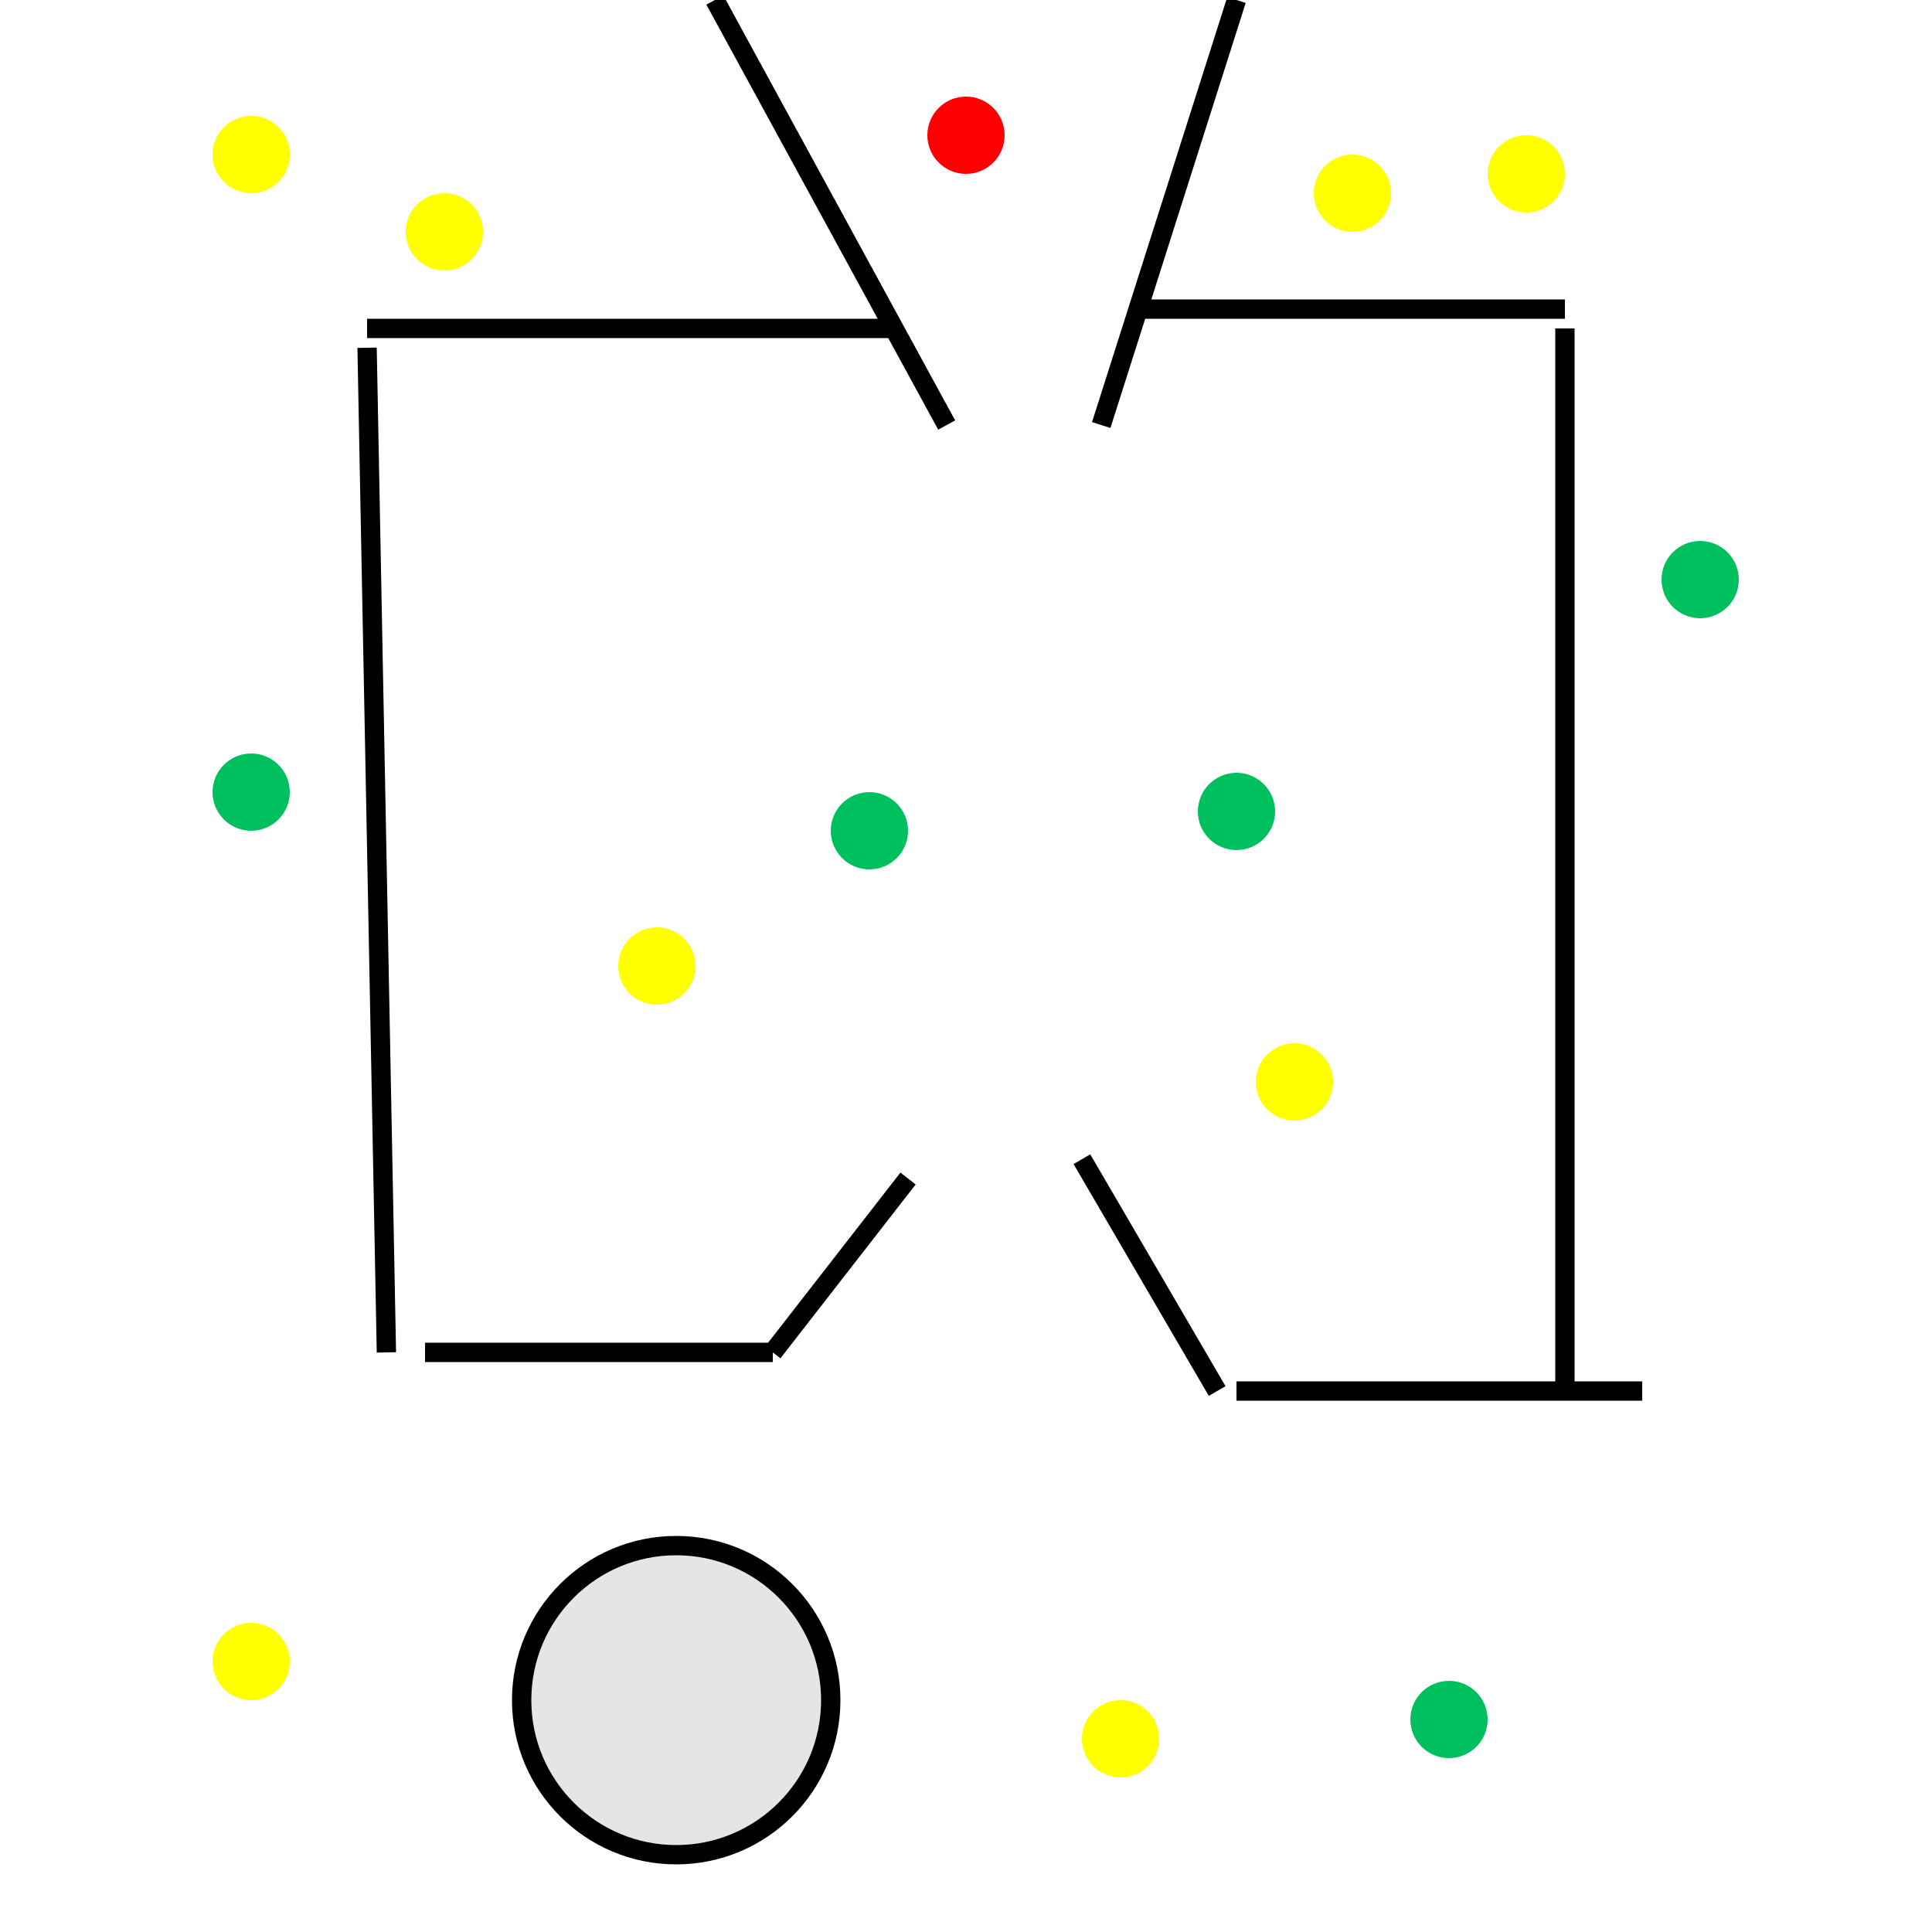
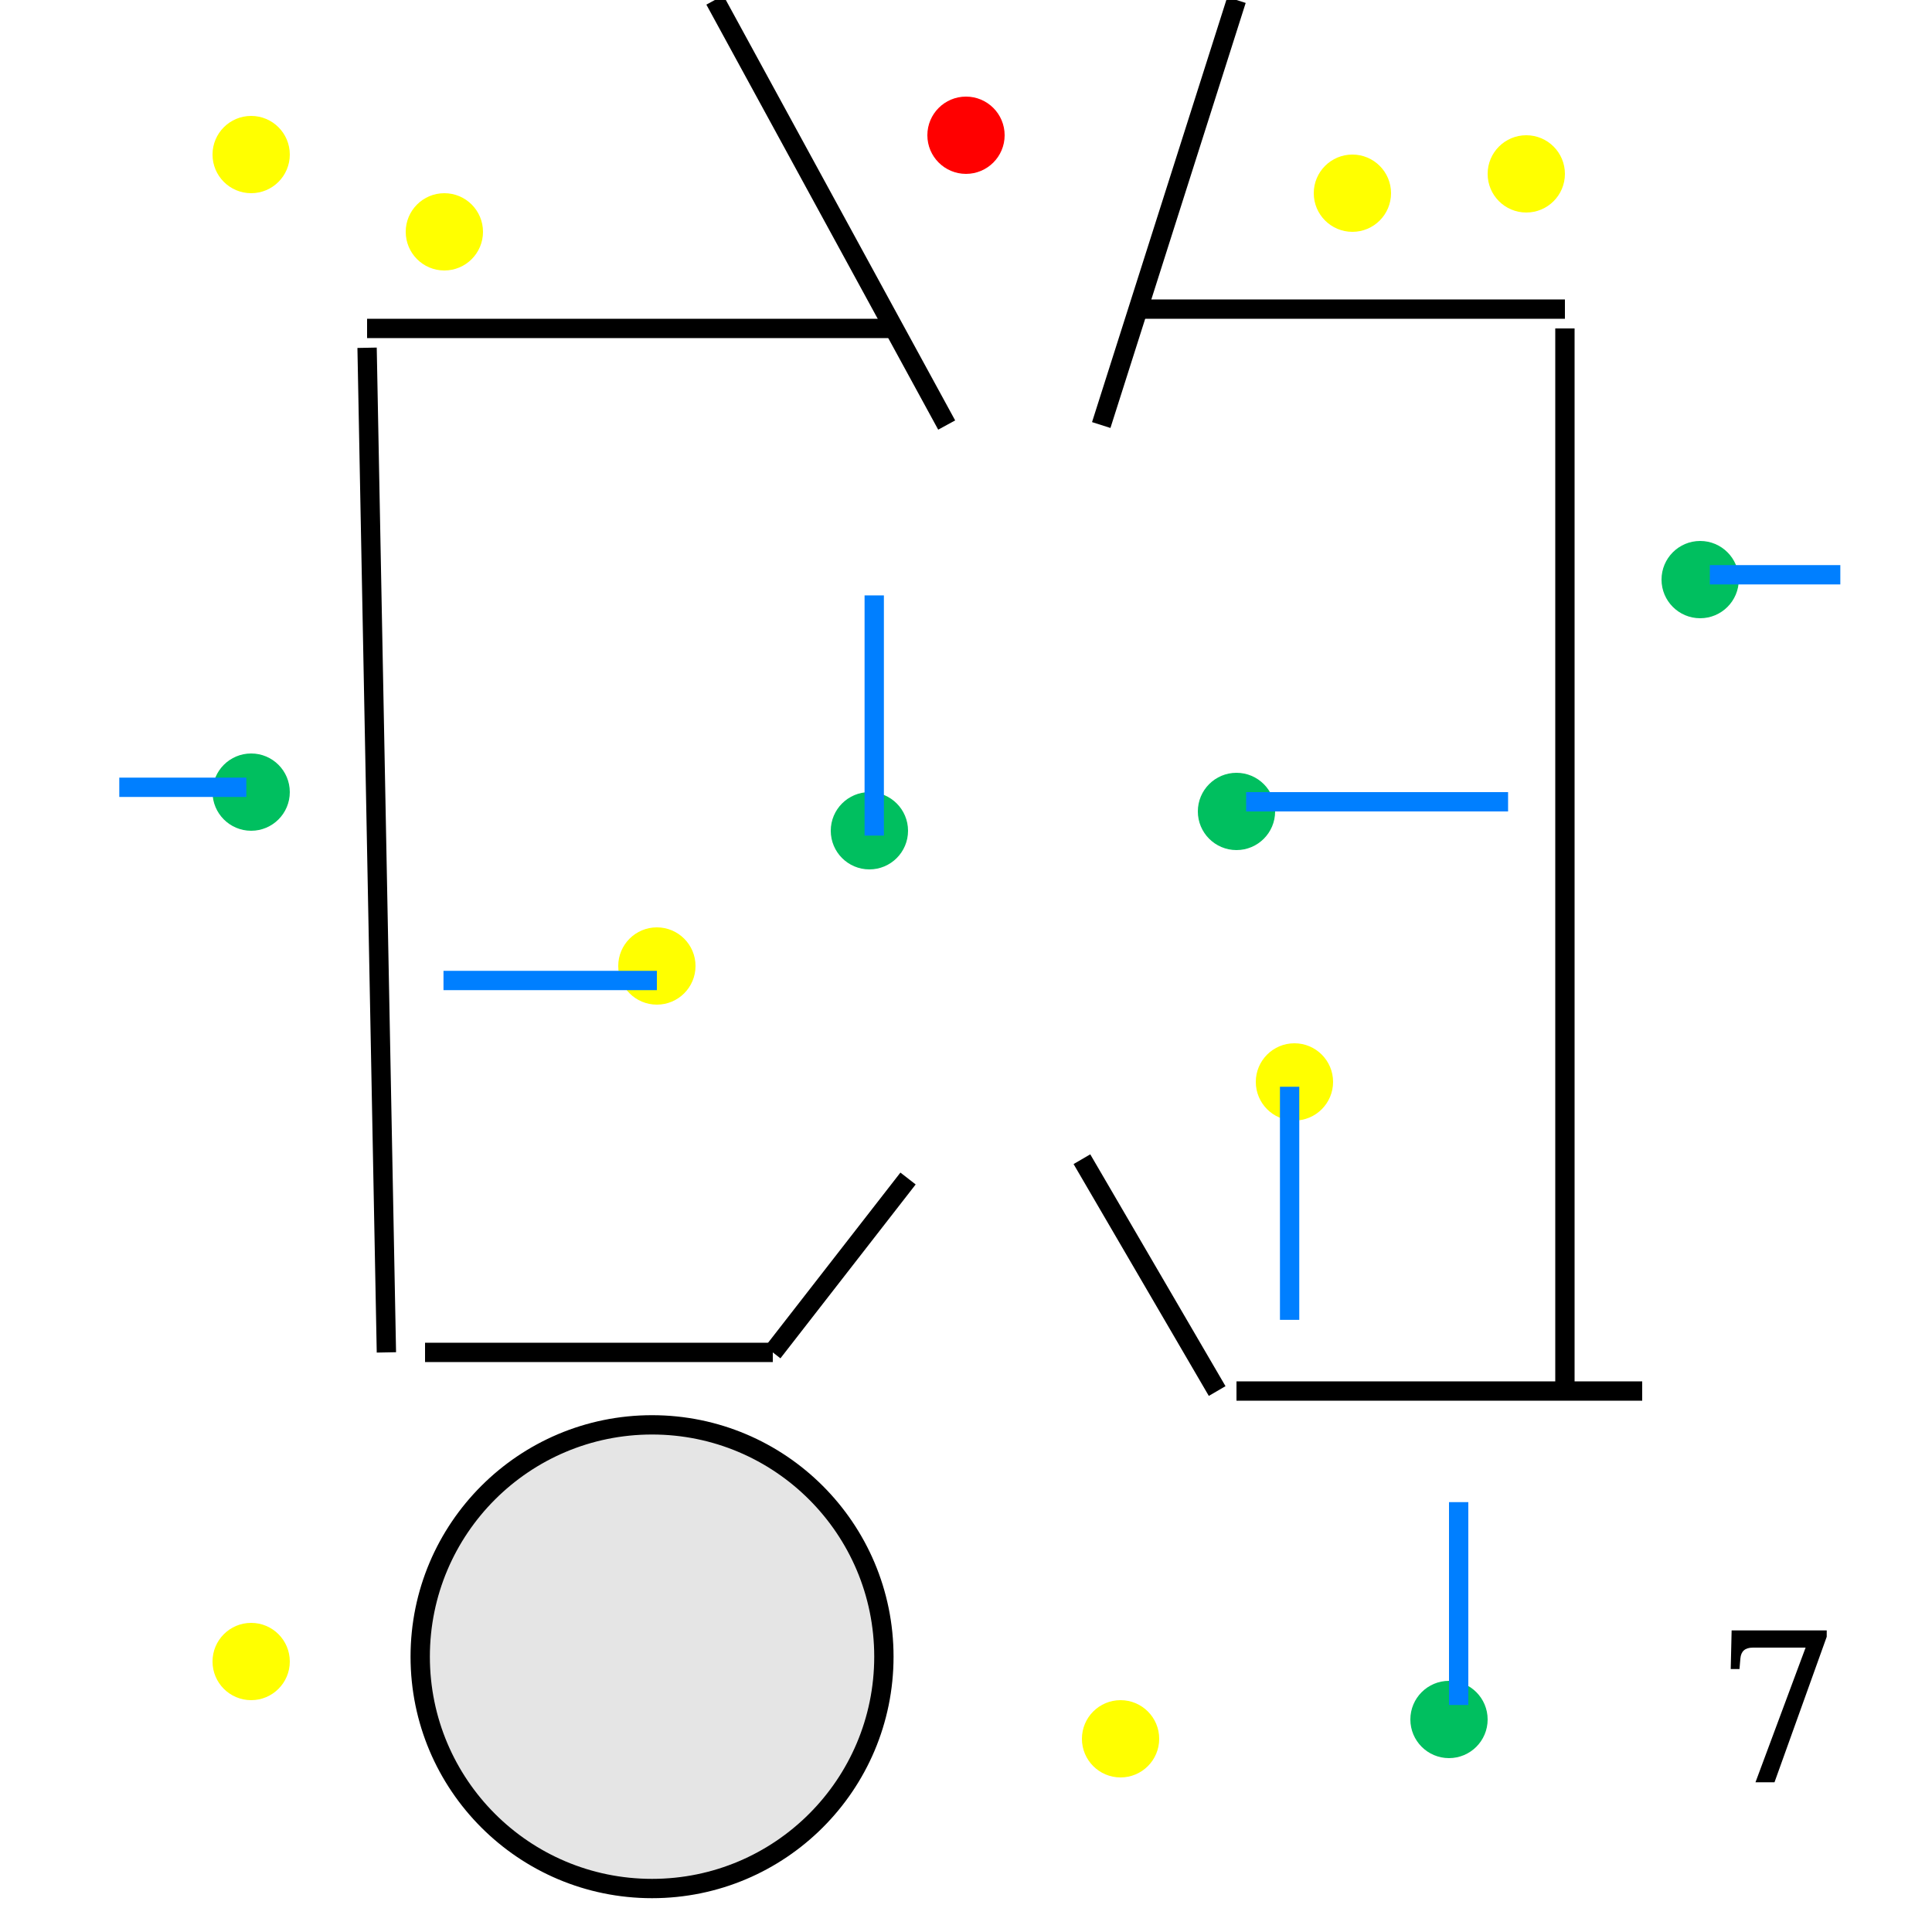
<svg xmlns="http://www.w3.org/2000/svg" width="100" height="100">
  <g>
-     <circle id="svg_1" r="8" cy="88" cx="35" stroke="#000000" fill="#e5e5e5" />
-     <circle id="svg_6" r="2" cy="7" cx="50" stroke-linecap="null" stroke-linejoin="null" stroke-dasharray="null" stroke-width="0" stroke="#000000" fill="#ff0000" />
-     <circle r="2" cy="50" cx="34" stroke-linecap="null" stroke-linejoin="null" stroke-dasharray="null" stroke-width="0" stroke="#000000" fill="#ffff00" id="svg_36" />
-     <circle id="svg_19" r="2" cy="42" cx="64" stroke-linecap="null" stroke-linejoin="null" stroke-dasharray="null" stroke-width="0" stroke="#000000" fill="#00bf5f" />
-     <circle id="svg_15" r="2" cy="89" cx="75" stroke-linecap="null" stroke-linejoin="null" stroke-dasharray="null" stroke-width="0" stroke="#000000" fill="#00bf5f" />
-     <circle id="svg_18" r="2" cy="43" cx="45" stroke-linecap="null" stroke-linejoin="null" stroke-dasharray="null" stroke-width="0" stroke="#000000" fill="#00bf5f" />
-     <circle r="2" cy="12" cx="23" stroke-linecap="null" stroke-linejoin="null" stroke-dasharray="null" stroke-width="0" stroke="#000000" fill="#ffff00" id="svg_35" />
-     <circle r="2" cy="56" cx="67" stroke-linecap="null" stroke-linejoin="null" stroke-dasharray="null" stroke-width="0" stroke="#000000" fill="#ffff00" id="svg_37" />
-     <line id="svg_2" y2="22" x2="49" y1="0" x1="37" stroke-linecap="null" stroke-linejoin="null" stroke-dasharray="null" stroke="#000000" fill="none" />
-     <line id="svg_3" y2="22" x2="57" y1="0" x1="64" stroke-linecap="null" stroke-linejoin="null" stroke-dasharray="null" stroke="#000000" fill="none" />
-     <line id="svg_4" y2="17" x2="19" y1="17" x1="46" stroke-linecap="null" stroke-linejoin="null" stroke-dasharray="null" stroke="#000000" fill="none" />
-     <line id="svg_5" y2="16" x2="81" y1="16" x1="59" stroke-linecap="null" stroke-linejoin="null" stroke-dasharray="null" stroke="#000000" fill="none" />
-     <line id="svg_7" y2="61" x2="47" y1="70" x1="40" stroke-linecap="null" stroke-linejoin="null" stroke-dasharray="null" stroke="#000000" fill="none" />
-     <line id="svg_8" y2="60" x2="56" y1="72" x1="63" stroke-linecap="null" stroke-linejoin="null" stroke-dasharray="null" stroke="#000000" fill="none" />
-     <line id="svg_9" y2="70" x2="20" y1="18" x1="19" stroke-linecap="null" stroke-linejoin="null" stroke-dasharray="null" stroke="#000000" fill="none" />
-     <line id="svg_10" y2="70" x2="22" y1="70" x1="40" stroke-linecap="null" stroke-linejoin="null" stroke-dasharray="null" stroke="#000000" fill="none" />
-     <line id="svg_11" y2="72" x2="85" y1="72" x1="64" stroke-linecap="null" stroke-linejoin="null" stroke-dasharray="null" stroke="#000000" fill="none" />
-     <line id="svg_12" y2="72" x2="81" y1="17" x1="81" stroke-linecap="null" stroke-linejoin="null" stroke-dasharray="null" stroke="#000000" fill="none" />
-     <circle id="svg_13" r="2" cy="10" cx="70" stroke-linecap="null" stroke-linejoin="null" stroke-dasharray="null" stroke-width="0" stroke="#000000" fill="#ffff00" />
-     <circle id="svg_14" r="2" cy="9" cx="79" stroke-linecap="null" stroke-linejoin="null" stroke-dasharray="null" stroke-width="0" stroke="#000000" fill="#ffff00" />
-     <circle id="svg_16" r="2" cy="8" cx="13" stroke-linecap="null" stroke-linejoin="null" stroke-dasharray="null" stroke-width="0" stroke="#000000" fill="#ffff00" />
-     <circle id="svg_17" r="2" cy="41" cx="13" stroke-linecap="null" stroke-linejoin="null" stroke-dasharray="null" stroke-width="0" stroke="#000000" fill="#00bf5f" />
-     <circle id="svg_20" r="2" cy="30" cx="88" stroke-linecap="null" stroke-linejoin="null" stroke-dasharray="null" stroke-width="0" stroke="#000000" fill="#00bf5f" />
-     <circle id="svg_21" r="2" cy="90" cx="58" stroke-linecap="null" stroke-linejoin="null" stroke-dasharray="null" stroke-width="0" stroke="#000000" fill="#ffff00" />
-     <circle id="svg_22" r="2" cy="86" cx="13" stroke-linecap="null" stroke-linejoin="null" stroke-dasharray="null" stroke-width="0" stroke="#000000" fill="#ffff00" />
+     <circle fill="#e5e5e5" stroke="#000000" cx="33.75" cy="85.75" r="12" id="svg_1" />
+     <circle fill="#ff0000" stroke="#000000" stroke-width="0" stroke-dasharray="null" stroke-linejoin="null" stroke-linecap="null" cx="50" cy="7" r="2" id="svg_6" />
+     <circle id="svg_35" fill="#ffff00" stroke="#000000" stroke-width="0" stroke-dasharray="null" stroke-linejoin="null" stroke-linecap="null" cx="23" cy="12" r="2" />
+     <line fill="none" stroke="#000000" stroke-dasharray="null" stroke-linejoin="null" stroke-linecap="null" x1="37" y1="0" x2="49" y2="22" id="svg_2" />
+     <line fill="none" stroke="#000000" stroke-dasharray="null" stroke-linejoin="null" stroke-linecap="null" x1="64" y1="0" x2="57" y2="22" id="svg_3" />
+     <line fill="none" stroke="#000000" stroke-dasharray="null" stroke-linejoin="null" stroke-linecap="null" x1="46" y1="17" x2="19" y2="17" id="svg_4" />
+     <line fill="none" stroke="#000000" stroke-dasharray="null" stroke-linejoin="null" stroke-linecap="null" x1="59" y1="16" x2="81" y2="16" id="svg_5" />
+     <line fill="none" stroke="#000000" stroke-dasharray="null" stroke-linejoin="null" stroke-linecap="null" x1="40" y1="70" x2="47" y2="61" id="svg_7" />
+     <line fill="none" stroke="#000000" stroke-dasharray="null" stroke-linejoin="null" stroke-linecap="null" x1="19" y1="18" x2="20" y2="70" id="svg_9" />
+     <line fill="none" stroke="#000000" stroke-dasharray="null" stroke-linejoin="null" stroke-linecap="null" x1="40" y1="70" x2="22" y2="70" id="svg_10" />
+     <line fill="none" stroke="#000000" stroke-dasharray="null" stroke-linejoin="null" stroke-linecap="null" x1="64" y1="72" x2="85" y2="72" id="svg_11" />
+     <line fill="none" stroke="#000000" stroke-dasharray="null" stroke-linejoin="null" stroke-linecap="null" x1="81" y1="17" x2="81" y2="72" id="svg_12" />
+     <circle fill="#ffff00" stroke="#000000" stroke-width="0" stroke-dasharray="null" stroke-linejoin="null" stroke-linecap="null" cx="70" cy="10" r="2" id="svg_13" />
+     <circle fill="#ffff00" stroke="#000000" stroke-width="0" stroke-dasharray="null" stroke-linejoin="null" stroke-linecap="null" cx="79" cy="9" r="2" id="svg_14" />
+     <circle fill="#ffff00" stroke="#000000" stroke-width="0" stroke-dasharray="null" stroke-linejoin="null" stroke-linecap="null" cx="13" cy="8" r="2" id="svg_16" />
+     <circle fill="#ffff00" stroke="#000000" stroke-width="0" stroke-dasharray="null" stroke-linejoin="null" stroke-linecap="null" cx="58" cy="90" r="2" id="svg_21" />
+     <circle fill="#ffff00" stroke="#000000" stroke-width="0" stroke-dasharray="null" stroke-linejoin="null" stroke-linecap="null" cx="13" cy="86" r="2" id="svg_22" />
+     <text xml:space="preserve" text-anchor="middle" font-family="serif" font-size="11" id="svg_23" y="92.25" x="92" stroke-linecap="null" stroke-linejoin="null" stroke-dasharray="null" stroke-width="0" stroke="#000000" fill="#000000">7</text>
+     <g id="svg_31">
+       <circle fill="#00bf5f" stroke="#000000" stroke-width="0" stroke-dasharray="null" stroke-linejoin="null" stroke-linecap="null" cx="13" cy="41" r="2" id="svg_17" />
+       <line id="svg_24" y2="40.75" x2="6.174" y1="40.75" x1="12.75" stroke-linecap="null" stroke-linejoin="null" stroke-dasharray="null" stroke-width="null" stroke="#007fff" fill="none" />
+     </g>
+     <g id="svg_32">
+       <circle id="svg_36" fill="#ffff00" stroke="#000000" stroke-width="0" stroke-dasharray="null" stroke-linejoin="null" stroke-linecap="null" cx="34" cy="50" r="2" />
+       <line id="svg_29" y2="50.75" x2="22.955" y1="50.75" x1="34" stroke-linecap="null" stroke-linejoin="null" stroke-dasharray="null" stroke-width="null" stroke="#007fff" fill="none" />
+     </g>
+     <g id="svg_33">
+       <circle fill="#00bf5f" stroke="#000000" stroke-width="0" stroke-dasharray="null" stroke-linejoin="null" stroke-linecap="null" cx="45" cy="43" r="2" id="svg_18" />
+       <line id="svg_30" y2="30.818" x2="45.25" y1="43.25" x1="45.25" stroke-linecap="null" stroke-linejoin="null" stroke-dasharray="null" stroke-width="null" stroke="#007fff" fill="none" />
+     </g>
+     <g id="svg_34">
+       <circle fill="#00bf5f" stroke="#000000" stroke-width="0" stroke-dasharray="null" stroke-linejoin="null" stroke-linecap="null" cx="64" cy="42" r="2" id="svg_19" />
+       <line id="svg_25" y2="41.5" x2="78.058" y1="41.5" x1="64.5" stroke-linecap="null" stroke-linejoin="null" stroke-dasharray="null" stroke-width="null" stroke="#007fff" fill="none" />
+     </g>
+     <line fill="none" stroke="#000000" stroke-dasharray="null" stroke-linejoin="null" stroke-linecap="null" x1="63" y1="72" x2="56" y2="60" id="svg_8" />
+     <g id="svg_39">
+       <circle id="svg_37" fill="#ffff00" stroke="#000000" stroke-width="0" stroke-dasharray="null" stroke-linejoin="null" stroke-linecap="null" cx="67" cy="56" r="2" />
+       <line id="svg_28" y2="68.315" x2="66.75" y1="56.25" x1="66.75" stroke-linecap="null" stroke-linejoin="null" stroke-dasharray="null" stroke-width="null" stroke="#007fff" fill="none" />
+     </g>
+     <g id="svg_40">
+       <circle fill="#00bf5f" stroke="#000000" stroke-width="0" stroke-dasharray="null" stroke-linejoin="null" stroke-linecap="null" cx="88" cy="30" r="2" id="svg_20" />
+       <line id="svg_26" y2="29.75" x2="95.255" y1="29.75" x1="88.5" stroke-linecap="null" stroke-linejoin="null" stroke-dasharray="null" stroke-width="null" stroke="#007fff" fill="none" />
+     </g>
+     <g id="svg_41">
+       <circle fill="#00bf5f" stroke="#000000" stroke-width="0" stroke-dasharray="null" stroke-linejoin="null" stroke-linecap="null" cx="75" cy="89" r="2" id="svg_15" />
+       <line id="svg_27" y2="77.75" x2="75.5" y1="88.25" x1="75.5" stroke-linecap="null" stroke-linejoin="null" stroke-dasharray="null" stroke-width="null" stroke="#007fff" fill="none" />
+     </g>
  </g>
</svg>
